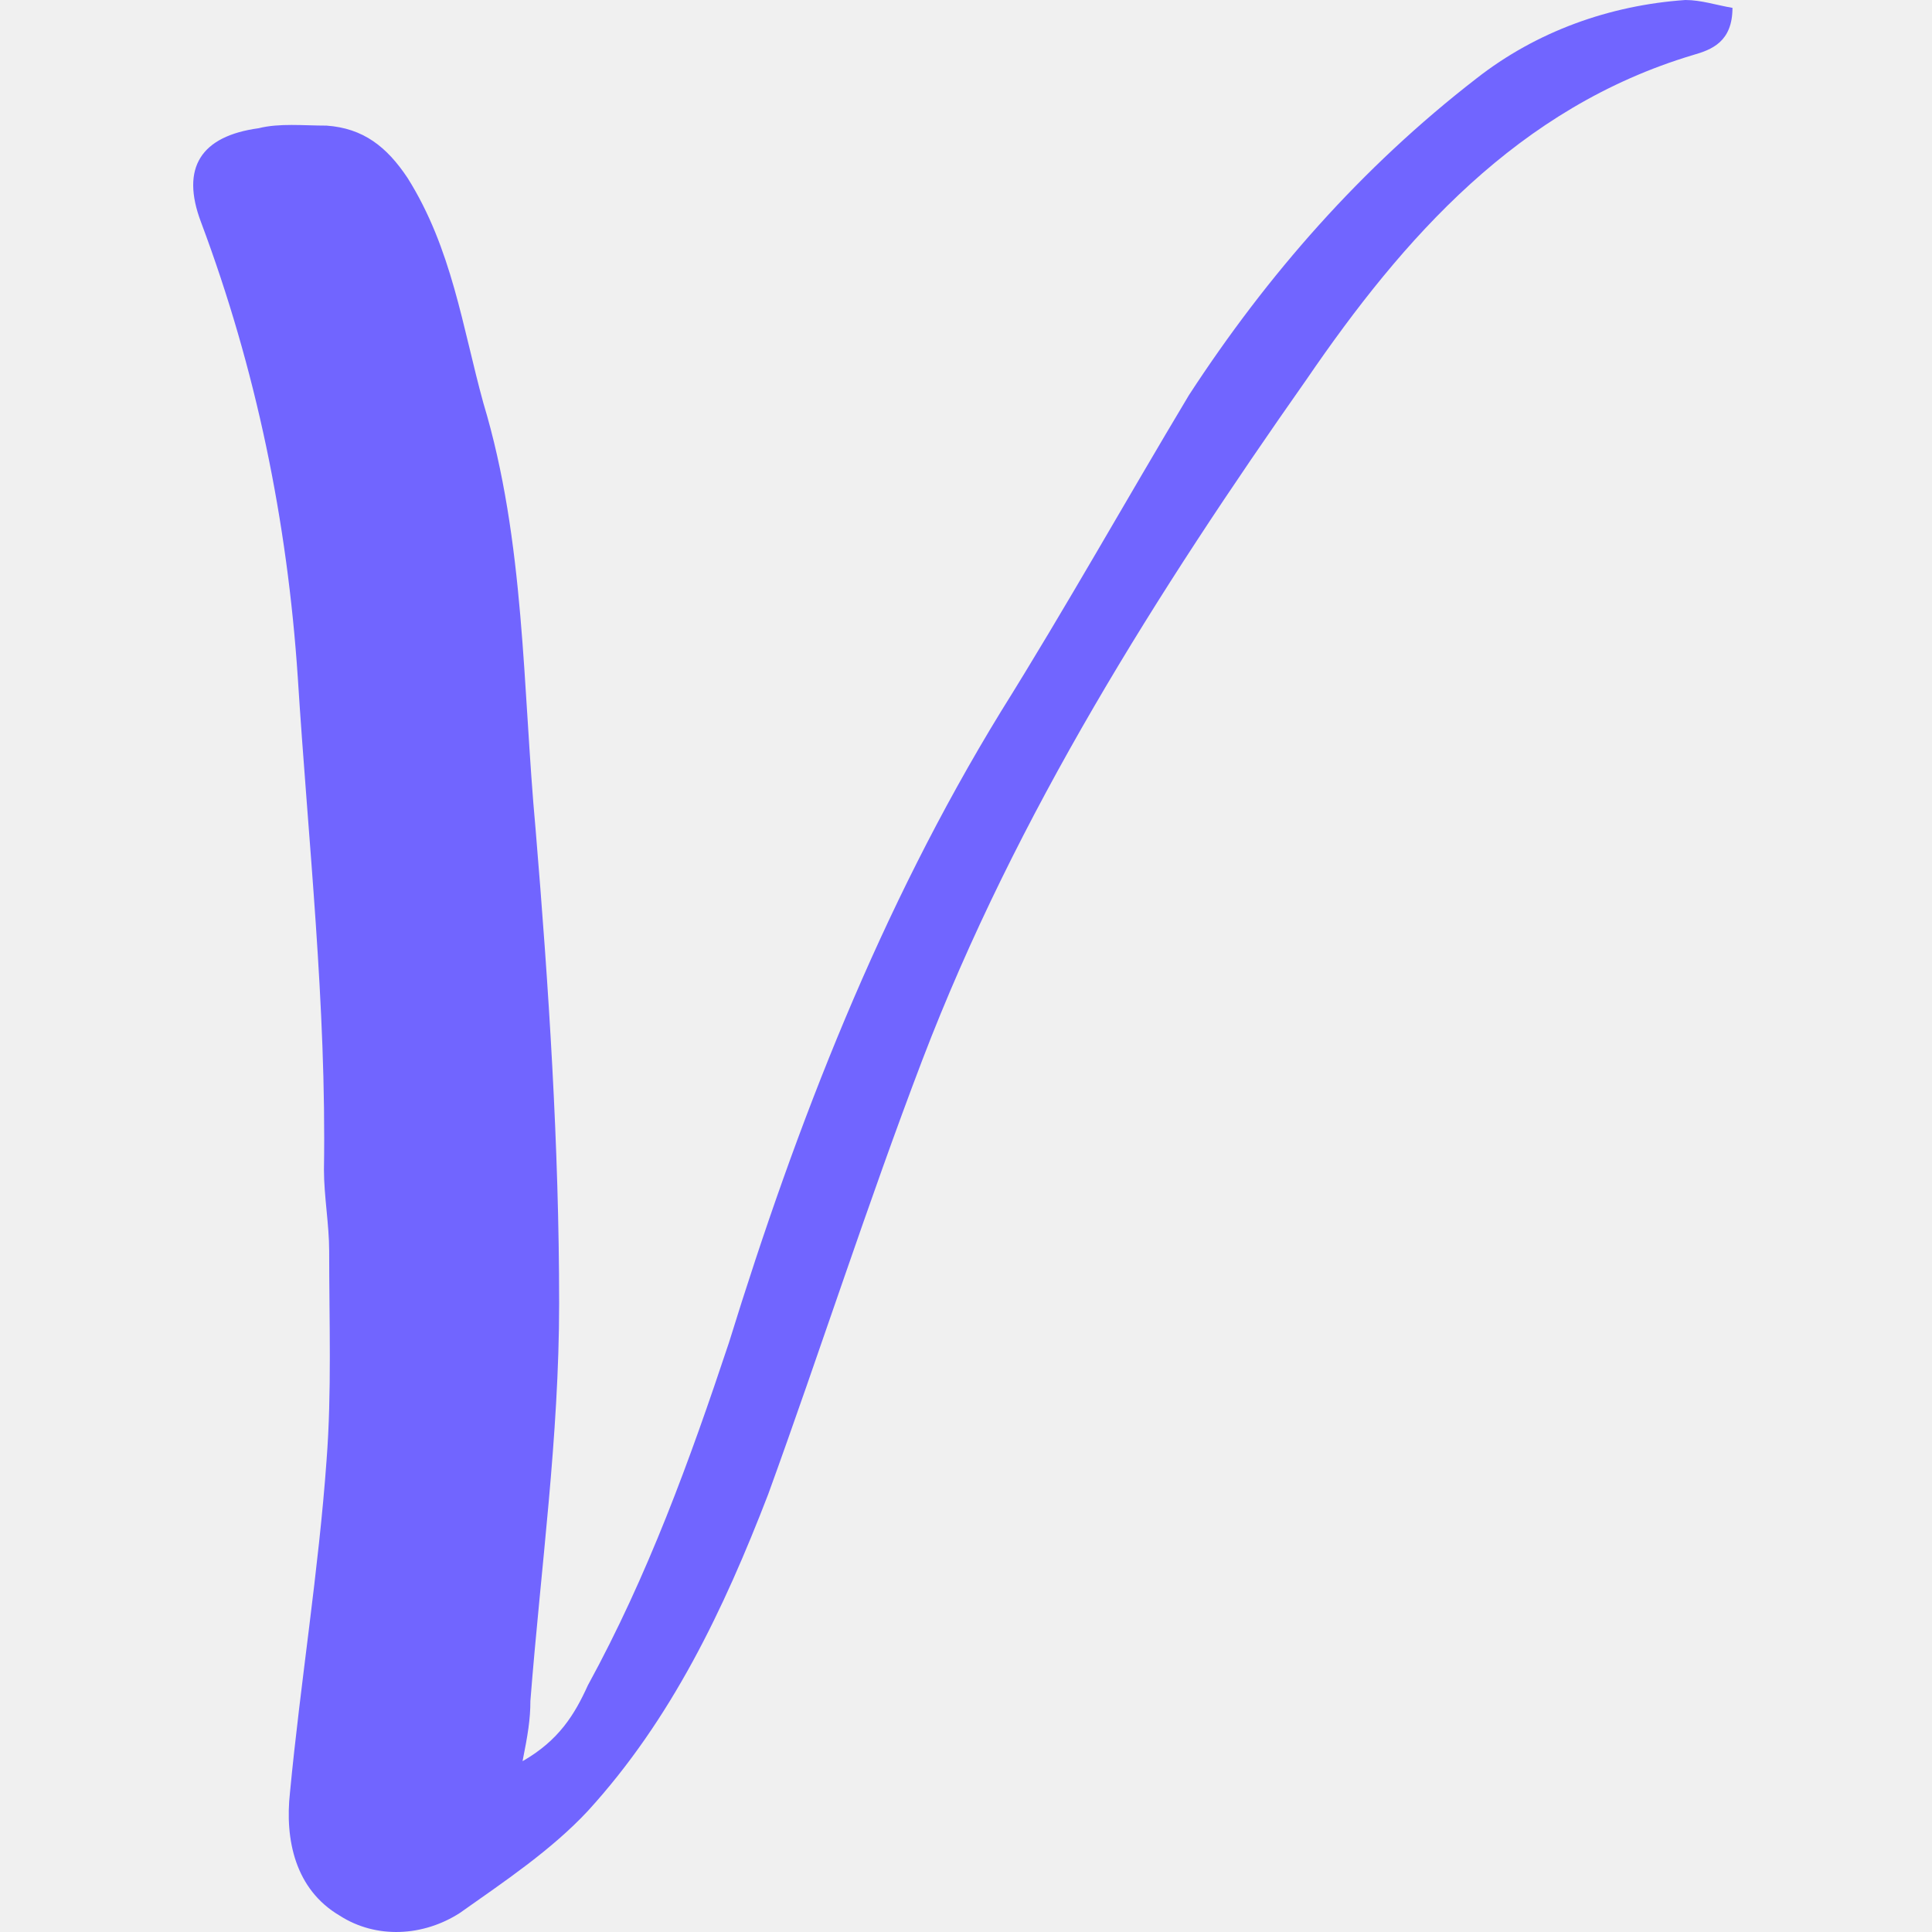
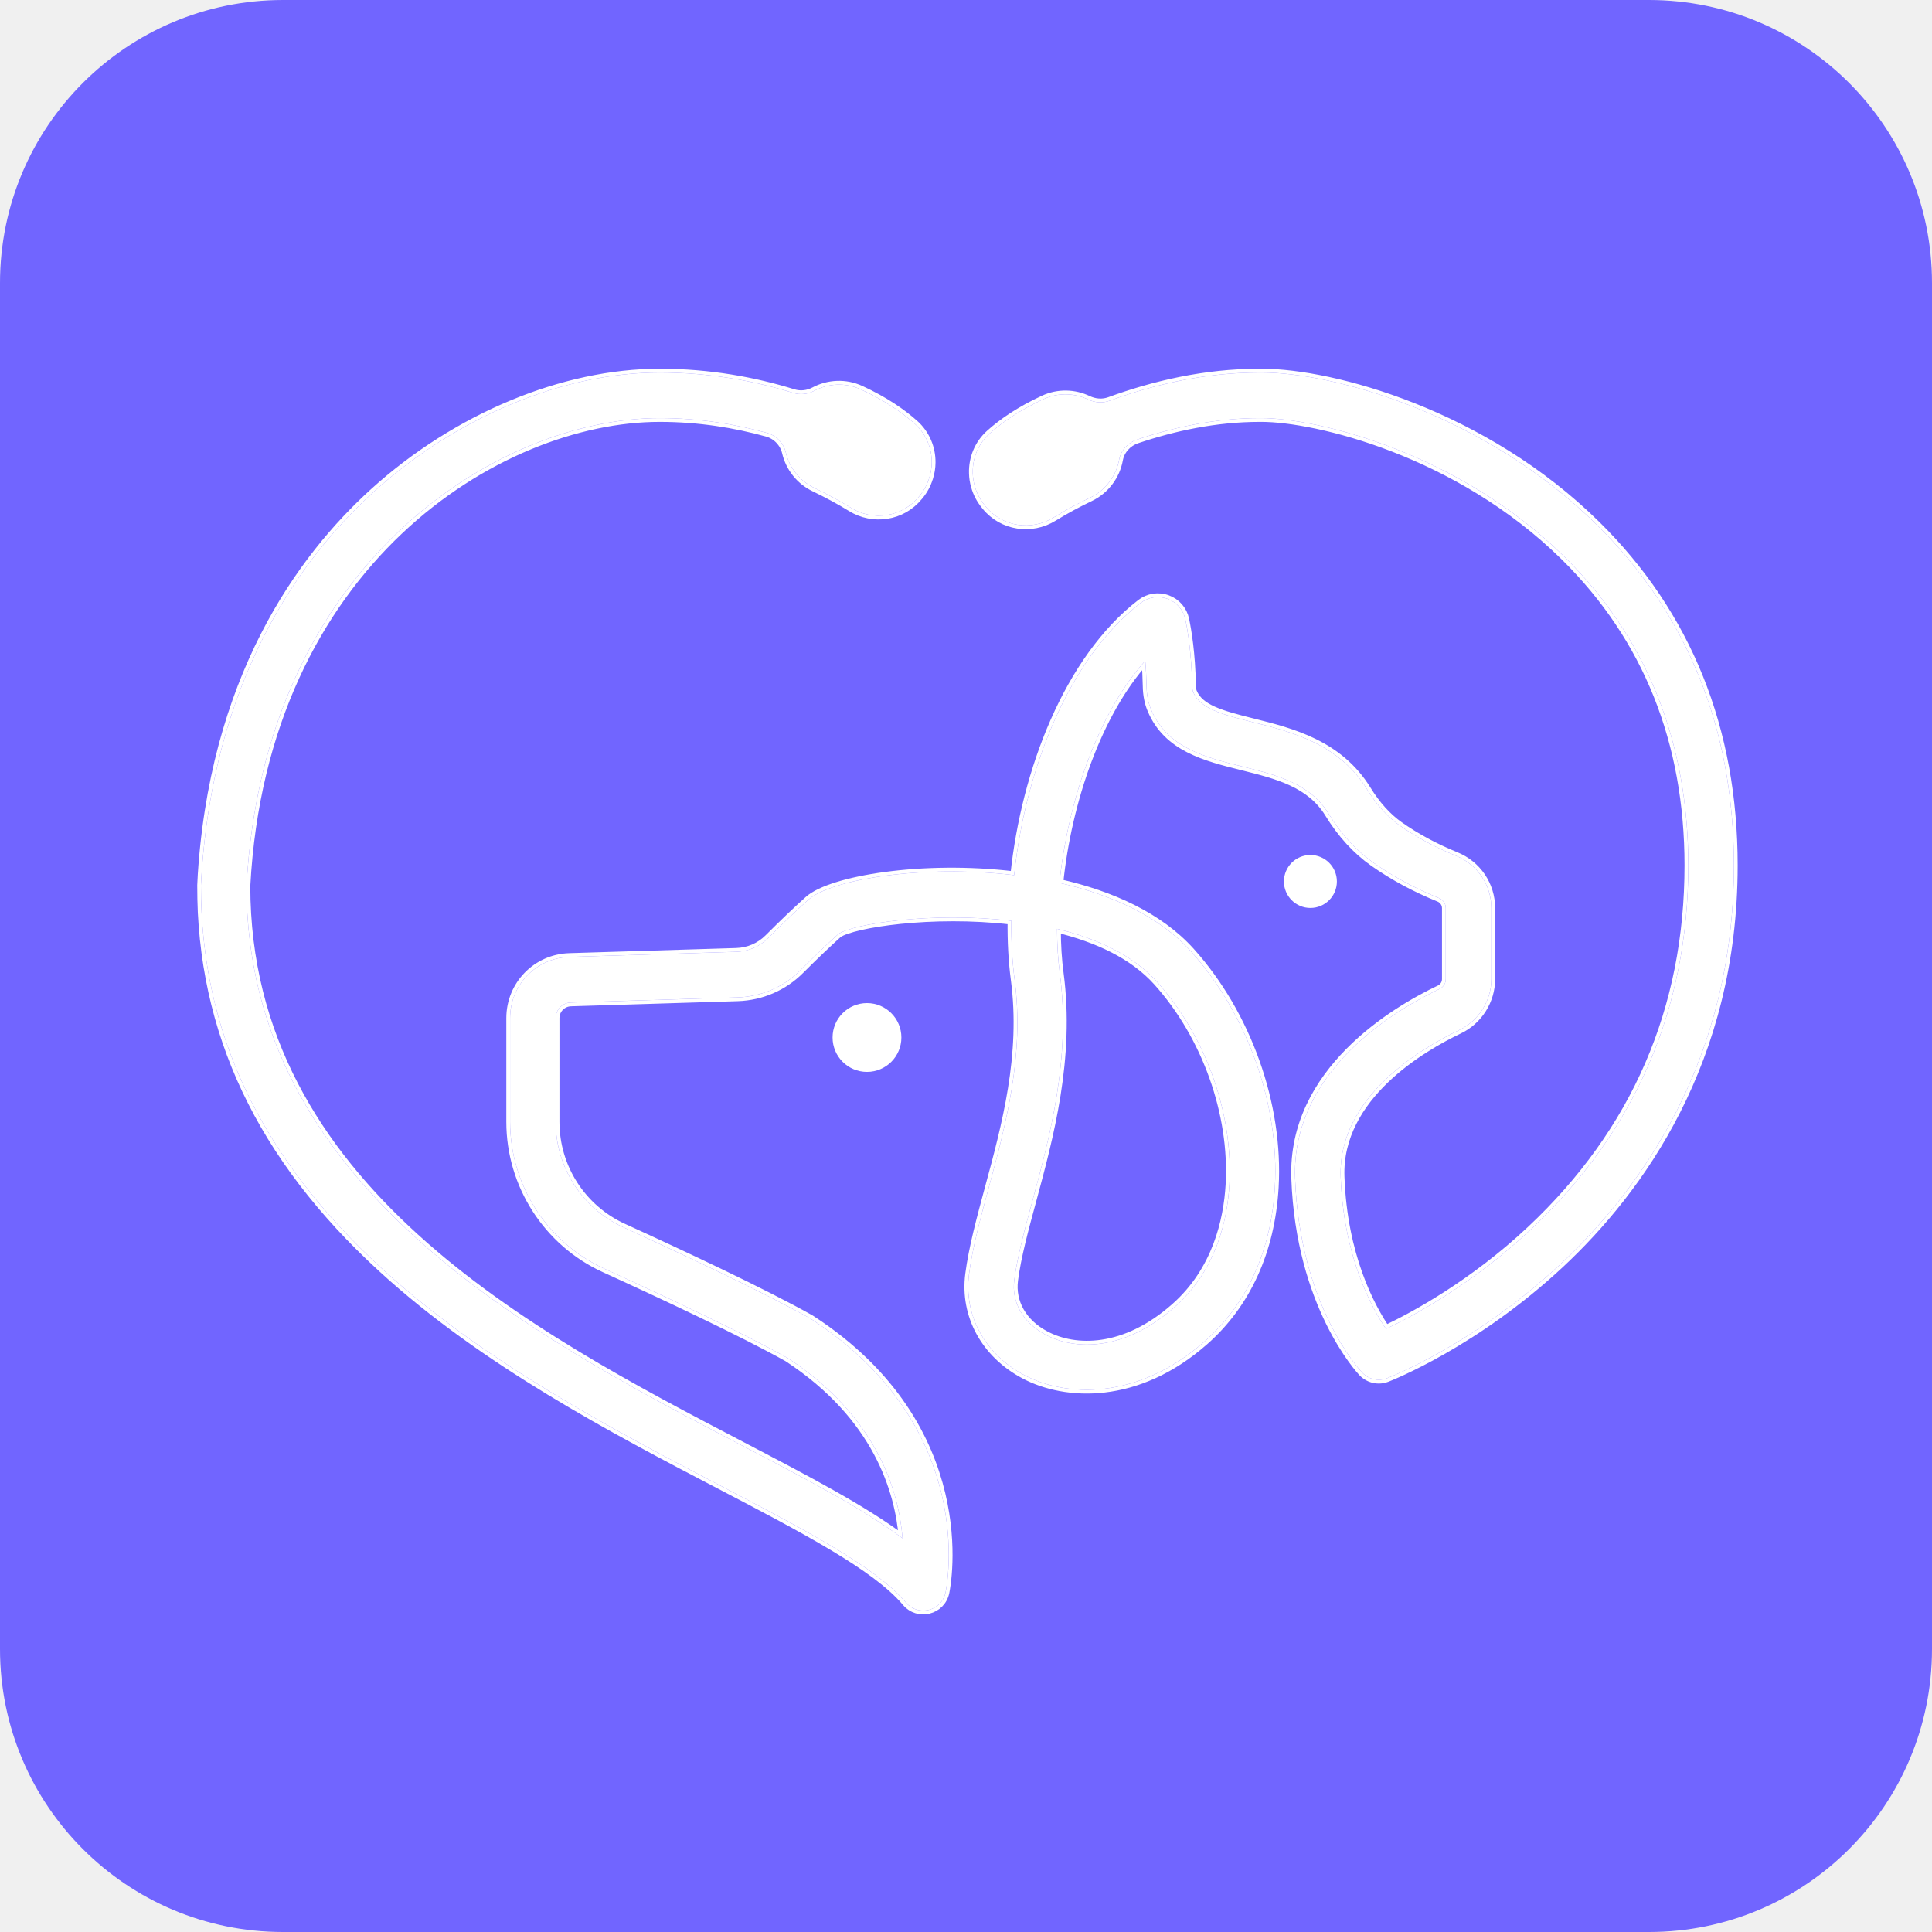
- <svg xmlns="http://www.w3.org/2000/svg" width="280" height="280" viewBox="0 0 280 280" fill="none">
-   <path d="M244.266 0C246.539 0 248.811 0.759 251.083 1.138C251.083 6.068 248.054 7.206 245.402 7.965C220.028 15.55 203.364 34.513 189.351 54.993C167.763 85.714 147.312 117.951 133.677 153.602C125.724 174.462 118.907 195.701 111.332 216.56C104.894 233.248 97.32 249.177 85.2 262.451C79.898 268.14 73.081 272.691 66.642 277.242C61.34 280.656 54.523 281.035 49.221 277.622C42.782 273.829 41.268 266.623 42.025 259.796C43.54 243.867 46.191 227.559 47.327 211.63C48.085 201.769 47.706 191.529 47.706 181.289C47.706 177.496 46.949 173.324 46.949 169.531C47.327 145.638 44.676 122.123 43.161 98.23C41.646 75.474 37.102 53.476 29.148 32.237C26.119 24.273 29.148 19.722 37.48 18.584C40.51 17.825 43.919 18.205 47.327 18.205C52.63 18.584 56.038 21.239 59.068 25.79C65.506 36.03 67.021 47.408 70.051 58.407C76.111 78.508 75.732 99.747 77.626 120.227C79.519 142.983 81.034 166.118 81.034 188.874C81.034 208.216 78.383 227.18 76.868 246.522C76.868 249.177 76.489 251.452 75.732 255.245C81.034 252.211 83.306 248.418 85.2 244.246C93.911 228.317 99.971 211.63 105.652 194.563C115.498 162.705 127.618 131.605 145.039 103.16C154.508 87.989 163.218 72.439 172.308 57.269C183.67 39.823 197.304 24.273 213.968 11.378C222.679 4.551 233.283 0.759 244.266 0Z" fill="#7165FF" />
+ <svg xmlns="http://www.w3.org/2000/svg" width="512" height="512" viewBox="0 0 512 512" fill="none">
+   <path d="M0 437C0 478.421 33.579 512 75 512H437C478.421 512 512 478.421 512 437V75C512 33.579 478.421 0 437 0H75C33.579 0 0 33.579 0 75V437Z" fill="#7165FF" />
+   <mask id="mask0_1031_2078" style="mask-type:luminance" maskUnits="userSpaceOnUse" x="50" y="78" width="412" height="365">
+     <path d="M50 78.068H462V442.068H50V78.068Z" fill="white" />
+   </mask>
+   <g mask="url(#mask0_1031_2078)">
+     <path d="M229.758 283.564C234.517 283.564 238.376 279.707 238.376 274.947C238.376 270.188 234.517 266.33 229.758 266.33C224.999 266.33 221.141 270.188 221.141 274.947C221.141 279.707 224.999 283.564 229.758 283.564Z" fill="white" stroke="white" />
+     <path d="M347.271 240.121C350.871 240.121 353.788 237.203 353.788 233.604C353.788 230.005 350.87 227.087 347.271 227.087C343.672 227.087 340.754 230.004 340.754 233.604C340.754 237.203 343.672 240.121 347.271 240.121Z" fill="white" stroke="white" />
+     <mask id="path-5-outside-1_1031_2078" maskUnits="userSpaceOnUse" x="52.25" y="96.826" width="409" height="332" fill="black">
+       <rect fill="white" x="52.25" y="96.826" width="409" height="332" />
+       <path d="M306.635 260.211C319.533 274.544 326.872 295.143 325.8 313.96C325.256 323.384 322.297 336.689 311.272 346.399C297.981 358.134 284.904 357.878 277.095 353.724C271.129 350.567 268.019 345.146 268.789 339.241C269.59 333.064 271.553 325.785 273.652 318.067C278.183 301.304 283.831 280.434 280.87 258.007C280.373 254.291 280.131 250.304 280.131 246.151C290.611 248.703 300.232 253.083 306.635 260.211ZM423.149 139.046C393.246 109.536 353.15 98.723 334.409 98.723H333.774H333.758C319.264 98.723 305.656 101.953 294.026 106.209C292.17 106.888 290.138 106.714 288.354 105.864C284.734 104.139 280.424 103.992 276.551 105.775C270.224 108.706 265.618 111.892 262.31 114.852C259.2 117.616 257.674 121.512 257.795 125.408C257.824 126.586 257.991 127.75 258.339 128.897C258.837 130.694 259.727 132.401 260.966 133.926L261.208 134.229C265.633 139.62 273.335 140.783 279.256 137.113C282.427 135.149 285.765 133.382 288.89 131.888C293.093 129.869 295.807 126.052 296.581 121.835C297.041 119.34 298.902 117.325 301.306 116.513C311.115 113.204 322.229 110.805 333.85 110.805H334.303C348.65 110.805 386.314 119.67 414.676 147.639C436.393 169.084 447.418 196.571 447.418 229.358C447.418 267.385 433.358 299.855 405.631 325.86C390.166 340.374 374.489 348.756 367.302 352.169C363.344 346.324 356.035 332.807 355.294 311.831C354.539 290.612 377.012 277.594 386.707 272.973C391.872 270.511 395.225 265.21 395.225 259.471V240.654C395.225 234.538 391.54 229.101 385.846 226.789C380.365 224.555 375.335 221.851 370.911 218.74C367.709 216.475 364.839 213.303 362.362 209.286C354.872 197.099 342.247 193.943 332.097 191.405C323.429 189.246 318.023 187.705 316.21 183.416C316.089 183.129 315.939 182.556 315.923 181.528C315.772 173.132 314.746 167.046 314.141 164.176C313.612 161.639 311.846 159.6 309.429 158.709C306.998 157.804 304.309 158.226 302.255 159.811C282.97 174.687 271.644 204.393 268.759 231.924C244.414 229.01 220.22 233.072 214.209 238.449C211.174 241.167 207.595 244.58 203.577 248.598C201.328 250.848 198.322 252.147 195.106 252.237L150.901 253.596C142.082 253.869 135.18 260.997 135.18 269.816V297.317C135.18 314.021 144.996 329.304 160.189 336.236C175.669 343.289 196.6 353.105 208.698 359.871C232.499 375.457 238.207 395.24 239.189 407.67C228.707 399.832 213.847 392.069 196.329 382.917C141.054 354.041 65.362 314.519 65.332 234.809C69.907 149.27 132.099 110.805 174.823 110.805C185.271 110.805 194.834 112.395 203.242 114.723C205.733 115.413 207.661 117.418 208.256 119.935C209.188 123.882 211.835 127.398 215.811 129.305C218.937 130.815 222.275 132.568 225.446 134.53C231.365 138.216 239.068 137.038 243.493 131.646L243.735 131.359C244.898 129.939 245.743 128.353 246.241 126.692C246.272 126.678 246.272 126.678 246.257 126.662C246.695 125.349 246.906 123.973 246.921 122.615C246.966 118.779 245.441 114.989 242.39 112.27C239.083 109.325 234.477 106.123 228.149 103.208C224.065 101.321 219.499 101.59 215.773 103.572C214.077 104.473 212.103 104.706 210.268 104.137C200.069 100.976 188.127 98.723 174.823 98.723C149.27 98.723 120.984 110.503 99.13 130.256C79.785 147.729 56.12 179.989 53.265 234.326L53.25 234.643C53.22 273.396 68.912 306.62 101.245 336.22C128.368 361.064 162.953 379.111 190.74 393.624C201.841 399.423 212.186 404.831 220.749 409.964C229.312 415.085 236.077 419.947 240.05 424.659C243.282 428.526 249.534 426.955 250.576 422.031C250.953 420.265 259.245 378.386 215.115 349.647L214.783 349.435C202.37 342.473 180.985 332.445 165.233 325.256C154.284 320.257 147.261 309.354 147.261 297.317V269.816C147.261 267.581 149.044 265.739 151.279 265.678L195.468 264.319C201.781 264.123 207.686 261.571 212.125 257.13C215.917 253.34 219.436 249.987 222.169 247.541C225.975 244.852 246.996 241.545 268.019 244.022C267.958 249.458 268.231 254.699 268.88 259.607C271.538 279.618 266.464 298.375 261.978 314.911C259.788 323.036 257.704 330.708 256.798 337.7C255.394 348.619 260.981 358.859 271.416 364.401C282.276 370.171 301.335 371.288 319.276 355.46C330.467 345.584 336.885 331.478 337.851 314.64C339.121 292.726 330.587 268.774 315.605 252.117C307.179 242.768 294.448 237.074 280.766 233.978C283.001 212.412 290.929 189.065 303.509 175.11C303.676 177.058 303.796 179.279 303.841 181.725C303.871 184.141 304.279 186.225 305.08 188.114C309.324 198.171 319.411 200.693 329.168 203.125C338.425 205.435 347.17 207.625 352.078 215.614C355.4 221.036 359.403 225.415 363.964 228.617C369.128 232.256 374.957 235.413 381.301 237.981C382.418 238.433 383.143 239.491 383.143 240.654V259.471C383.143 260.589 382.508 261.585 381.512 262.069C369.657 267.701 342.201 283.892 343.212 312.254C343.817 329.062 348.091 341.763 352.304 350.356C356.519 358.934 360.671 363.42 361.003 363.767C362.167 364.99 363.767 365.655 365.383 365.655C366.123 365.655 366.863 365.519 367.573 365.248C368.509 364.885 390.936 356.095 413.544 335.013C434.506 315.456 459.5 281.264 459.5 229.358C459.5 193.218 447.268 162.832 423.149 139.046Z" />
+     </mask>
+     <path d="M306.635 260.211C319.533 274.544 326.872 295.143 325.8 313.96C325.256 323.384 322.297 336.689 311.272 346.399C297.981 358.134 284.904 357.878 277.095 353.724C271.129 350.567 268.019 345.146 268.789 339.241C269.59 333.064 271.553 325.785 273.652 318.067C278.183 301.304 283.831 280.434 280.87 258.007C280.373 254.291 280.131 250.304 280.131 246.151C290.611 248.703 300.232 253.083 306.635 260.211ZM423.149 139.046C393.246 109.536 353.15 98.723 334.409 98.723H333.774H333.758C319.264 98.723 305.656 101.953 294.026 106.209C292.17 106.888 290.138 106.714 288.354 105.864C284.734 104.139 280.424 103.992 276.551 105.775C270.224 108.706 265.618 111.892 262.31 114.852C259.2 117.616 257.674 121.512 257.795 125.408C257.824 126.586 257.991 127.75 258.339 128.897C258.837 130.694 259.727 132.401 260.966 133.926L261.208 134.229C265.633 139.62 273.335 140.783 279.256 137.113C282.427 135.149 285.765 133.382 288.89 131.888C293.093 129.869 295.807 126.052 296.581 121.835C297.041 119.34 298.902 117.325 301.306 116.513C311.115 113.204 322.229 110.805 333.85 110.805H334.303C348.65 110.805 386.314 119.67 414.676 147.639C436.393 169.084 447.418 196.571 447.418 229.358C447.418 267.385 433.358 299.855 405.631 325.86C390.166 340.374 374.489 348.756 367.302 352.169C363.344 346.324 356.035 332.807 355.294 311.831C354.539 290.612 377.012 277.594 386.707 272.973C391.872 270.511 395.225 265.21 395.225 259.471V240.654C395.225 234.538 391.54 229.101 385.846 226.789C380.365 224.555 375.335 221.851 370.911 218.74C367.709 216.475 364.839 213.303 362.362 209.286C354.872 197.099 342.247 193.943 332.097 191.405C323.429 189.246 318.023 187.705 316.21 183.416C316.089 183.129 315.939 182.556 315.923 181.528C315.772 173.132 314.746 167.046 314.141 164.176C313.612 161.639 311.846 159.6 309.429 158.709C306.998 157.804 304.309 158.226 302.255 159.811C282.97 174.687 271.644 204.393 268.759 231.924C244.414 229.01 220.22 233.072 214.209 238.449C211.174 241.167 207.595 244.58 203.577 248.598C201.328 250.848 198.322 252.147 195.106 252.237L150.901 253.596C142.082 253.869 135.18 260.997 135.18 269.816V297.317C135.18 314.021 144.996 329.304 160.189 336.236C175.669 343.289 196.6 353.105 208.698 359.871C232.499 375.457 238.207 395.24 239.189 407.67C228.707 399.832 213.847 392.069 196.329 382.917C141.054 354.041 65.362 314.519 65.332 234.809C69.907 149.27 132.099 110.805 174.823 110.805C185.271 110.805 194.834 112.395 203.242 114.723C205.733 115.413 207.661 117.418 208.256 119.935C209.188 123.882 211.835 127.398 215.811 129.305C218.937 130.815 222.275 132.568 225.446 134.53C231.365 138.216 239.068 137.038 243.493 131.646L243.735 131.359C244.898 129.939 245.743 128.353 246.241 126.692C246.272 126.678 246.272 126.678 246.257 126.662C246.695 125.349 246.906 123.973 246.921 122.615C246.966 118.779 245.441 114.989 242.39 112.27C239.083 109.325 234.477 106.123 228.149 103.208C224.065 101.321 219.499 101.59 215.773 103.572C214.077 104.473 212.103 104.706 210.268 104.137C200.069 100.976 188.127 98.723 174.823 98.723C149.27 98.723 120.984 110.503 99.13 130.256C79.785 147.729 56.12 179.989 53.265 234.326L53.25 234.643C53.22 273.396 68.912 306.62 101.245 336.22C128.368 361.064 162.953 379.111 190.74 393.624C201.841 399.423 212.186 404.831 220.749 409.964C229.312 415.085 236.077 419.947 240.05 424.659C243.282 428.526 249.534 426.955 250.576 422.031C250.953 420.265 259.245 378.386 215.115 349.647L214.783 349.435C202.37 342.473 180.985 332.445 165.233 325.256C154.284 320.257 147.261 309.354 147.261 297.317V269.816C147.261 267.581 149.044 265.739 151.279 265.678L195.468 264.319C201.781 264.123 207.686 261.571 212.125 257.13C215.917 253.34 219.436 249.987 222.169 247.541C225.975 244.852 246.996 241.545 268.019 244.022C267.958 249.458 268.231 254.699 268.88 259.607C271.538 279.618 266.464 298.375 261.978 314.911C259.788 323.036 257.704 330.708 256.798 337.7C255.394 348.619 260.981 358.859 271.416 364.401C282.276 370.171 301.335 371.288 319.276 355.46C330.467 345.584 336.885 331.478 337.851 314.64C339.121 292.726 330.587 268.774 315.605 252.117C307.179 242.768 294.448 237.074 280.766 233.978C283.001 212.412 290.929 189.065 303.509 175.11C303.676 177.058 303.796 179.279 303.841 181.725C303.871 184.141 304.279 186.225 305.08 188.114C309.324 198.171 319.411 200.693 329.168 203.125C338.425 205.435 347.17 207.625 352.078 215.614C355.4 221.036 359.403 225.415 363.964 228.617C369.128 232.256 374.957 235.413 381.301 237.981C382.418 238.433 383.143 239.491 383.143 240.654V259.471C383.143 260.589 382.508 261.585 381.512 262.069C369.657 267.701 342.201 283.892 343.212 312.254C343.817 329.062 348.091 341.763 352.304 350.356C356.519 358.934 360.671 363.42 361.003 363.767C362.167 364.99 363.767 365.655 365.383 365.655C366.123 365.655 366.863 365.519 367.573 365.248C368.509 364.885 390.936 356.095 413.544 335.013C434.506 315.456 459.5 281.264 459.5 229.358C459.5 193.218 447.268 162.832 423.149 139.046Z" fill="white" />
+     <path d="M306.635 260.211C319.533 274.544 326.872 295.143 325.8 313.96C325.256 323.384 322.297 336.689 311.272 346.399C297.981 358.134 284.904 357.878 277.095 353.724C271.129 350.567 268.019 345.146 268.789 339.241C269.59 333.064 271.553 325.785 273.652 318.067C278.183 301.304 283.831 280.434 280.87 258.007C280.373 254.291 280.131 250.304 280.131 246.151C290.611 248.703 300.232 253.083 306.635 260.211ZM423.149 139.046C393.246 109.536 353.15 98.723 334.409 98.723H333.774H333.758C319.264 98.723 305.656 101.953 294.026 106.209C292.17 106.888 290.138 106.714 288.354 105.864C284.734 104.139 280.424 103.992 276.551 105.775C270.224 108.706 265.618 111.892 262.31 114.852C259.2 117.616 257.674 121.512 257.795 125.408C257.824 126.586 257.991 127.75 258.339 128.897C258.837 130.694 259.727 132.401 260.966 133.926L261.208 134.229C265.633 139.62 273.335 140.783 279.256 137.113C282.427 135.149 285.765 133.382 288.89 131.888C293.093 129.869 295.807 126.052 296.581 121.835C297.041 119.34 298.902 117.325 301.306 116.513C311.115 113.204 322.229 110.805 333.85 110.805H334.303C348.65 110.805 386.314 119.67 414.676 147.639C436.393 169.084 447.418 196.571 447.418 229.358C447.418 267.385 433.358 299.855 405.631 325.86C390.166 340.374 374.489 348.756 367.302 352.169C363.344 346.324 356.035 332.807 355.294 311.831C354.539 290.612 377.012 277.594 386.707 272.973C391.872 270.511 395.225 265.21 395.225 259.471V240.654C395.225 234.538 391.54 229.101 385.846 226.789C380.365 224.555 375.335 221.851 370.911 218.74C367.709 216.475 364.839 213.303 362.362 209.286C354.872 197.099 342.247 193.943 332.097 191.405C323.429 189.246 318.023 187.705 316.21 183.416C316.089 183.129 315.939 182.556 315.923 181.528C315.772 173.132 314.746 167.046 314.141 164.176C313.612 161.639 311.846 159.6 309.429 158.709C306.998 157.804 304.309 158.226 302.255 159.811C282.97 174.687 271.644 204.393 268.759 231.924C244.414 229.01 220.22 233.072 214.209 238.449C211.174 241.167 207.595 244.58 203.577 248.598C201.328 250.848 198.322 252.147 195.106 252.237L150.901 253.596C142.082 253.869 135.18 260.997 135.18 269.816V297.317C135.18 314.021 144.996 329.304 160.189 336.236C175.669 343.289 196.6 353.105 208.698 359.871C232.499 375.457 238.207 395.24 239.189 407.67C228.707 399.832 213.847 392.069 196.329 382.917C141.054 354.041 65.362 314.519 65.332 234.809C69.907 149.27 132.099 110.805 174.823 110.805C185.271 110.805 194.834 112.395 203.242 114.723C205.733 115.413 207.661 117.418 208.256 119.935C209.188 123.882 211.835 127.398 215.811 129.305C218.937 130.815 222.275 132.568 225.446 134.53C231.365 138.216 239.068 137.038 243.493 131.646L243.735 131.359C244.898 129.939 245.743 128.353 246.241 126.692C246.272 126.678 246.272 126.678 246.257 126.662C246.695 125.349 246.906 123.973 246.921 122.615C246.966 118.779 245.441 114.989 242.39 112.27C239.083 109.325 234.477 106.123 228.149 103.208C224.065 101.321 219.499 101.59 215.773 103.572C214.077 104.473 212.103 104.706 210.268 104.137C200.069 100.976 188.127 98.723 174.823 98.723C149.27 98.723 120.984 110.503 99.13 130.256C79.785 147.729 56.12 179.989 53.265 234.326L53.25 234.643C53.22 273.396 68.912 306.62 101.245 336.22C128.368 361.064 162.953 379.111 190.74 393.624C201.841 399.423 212.186 404.831 220.749 409.964C229.312 415.085 236.077 419.947 240.05 424.659C243.282 428.526 249.534 426.955 250.576 422.031C250.953 420.265 259.245 378.386 215.115 349.647L214.783 349.435C202.37 342.473 180.985 332.445 165.233 325.256C154.284 320.257 147.261 309.354 147.261 297.317V269.816C147.261 267.581 149.044 265.739 151.279 265.678L195.468 264.319C201.781 264.123 207.686 261.571 212.125 257.13C215.917 253.34 219.436 249.987 222.169 247.541C225.975 244.852 246.996 241.545 268.019 244.022C267.958 249.458 268.231 254.699 268.88 259.607C271.538 279.618 266.464 298.375 261.978 314.911C259.788 323.036 257.704 330.708 256.798 337.7C255.394 348.619 260.981 358.859 271.416 364.401C282.276 370.171 301.335 371.288 319.276 355.46C330.467 345.584 336.885 331.478 337.851 314.64C339.121 292.726 330.587 268.774 315.605 252.117C307.179 242.768 294.448 237.074 280.766 233.978C283.001 212.412 290.929 189.065 303.509 175.11C303.676 177.058 303.796 179.279 303.841 181.725C303.871 184.141 304.279 186.225 305.08 188.114C309.324 198.171 319.411 200.693 329.168 203.125C338.425 205.435 347.17 207.625 352.078 215.614C355.4 221.036 359.403 225.415 363.964 228.617C369.128 232.256 374.957 235.413 381.301 237.981C382.418 238.433 383.143 239.491 383.143 240.654V259.471C383.143 260.589 382.508 261.585 381.512 262.069C369.657 267.701 342.201 283.892 343.212 312.254C343.817 329.062 348.091 341.763 352.304 350.356C356.519 358.934 360.671 363.42 361.003 363.767C362.167 364.99 363.767 365.655 365.383 365.655C366.123 365.655 366.863 365.519 367.573 365.248C368.509 364.885 390.936 356.095 413.544 335.013C434.506 315.456 459.5 281.264 459.5 229.358C459.5 193.218 447.268 162.832 423.149 139.046Z" stroke="white" stroke-width="2" mask="url(#path-5-outside-1_1031_2078)" />
+   </g>
</svg>
